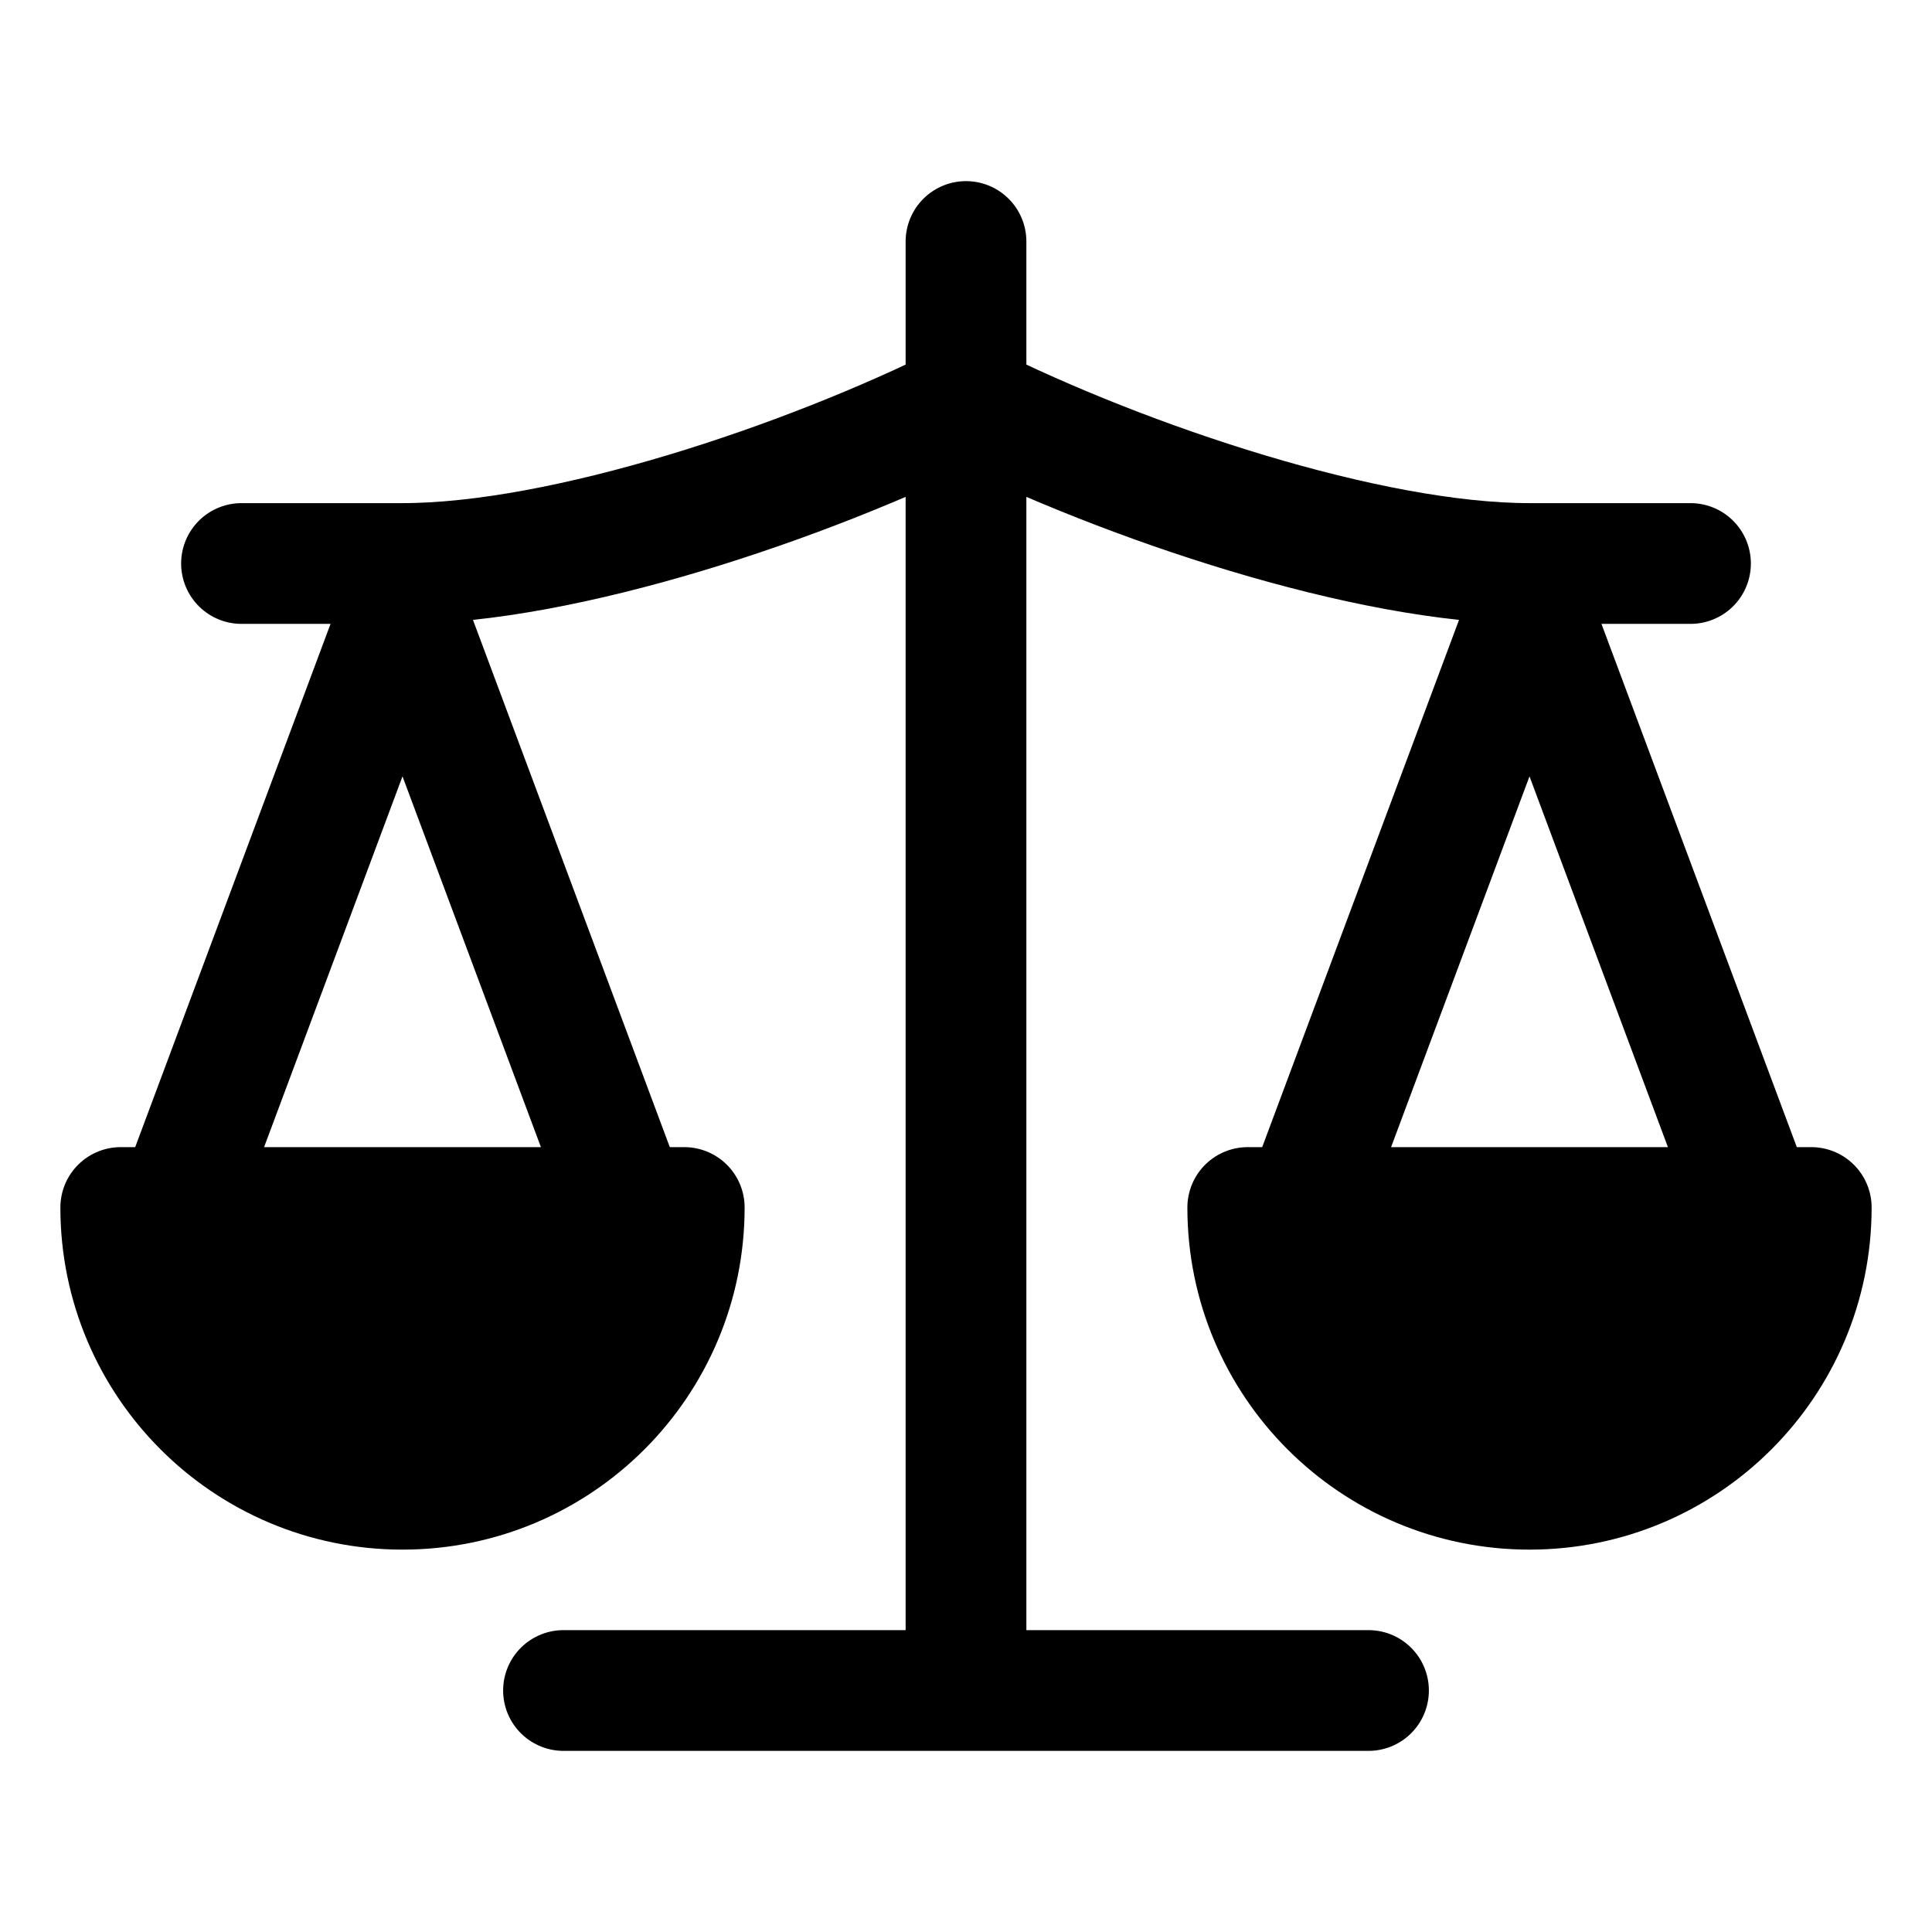
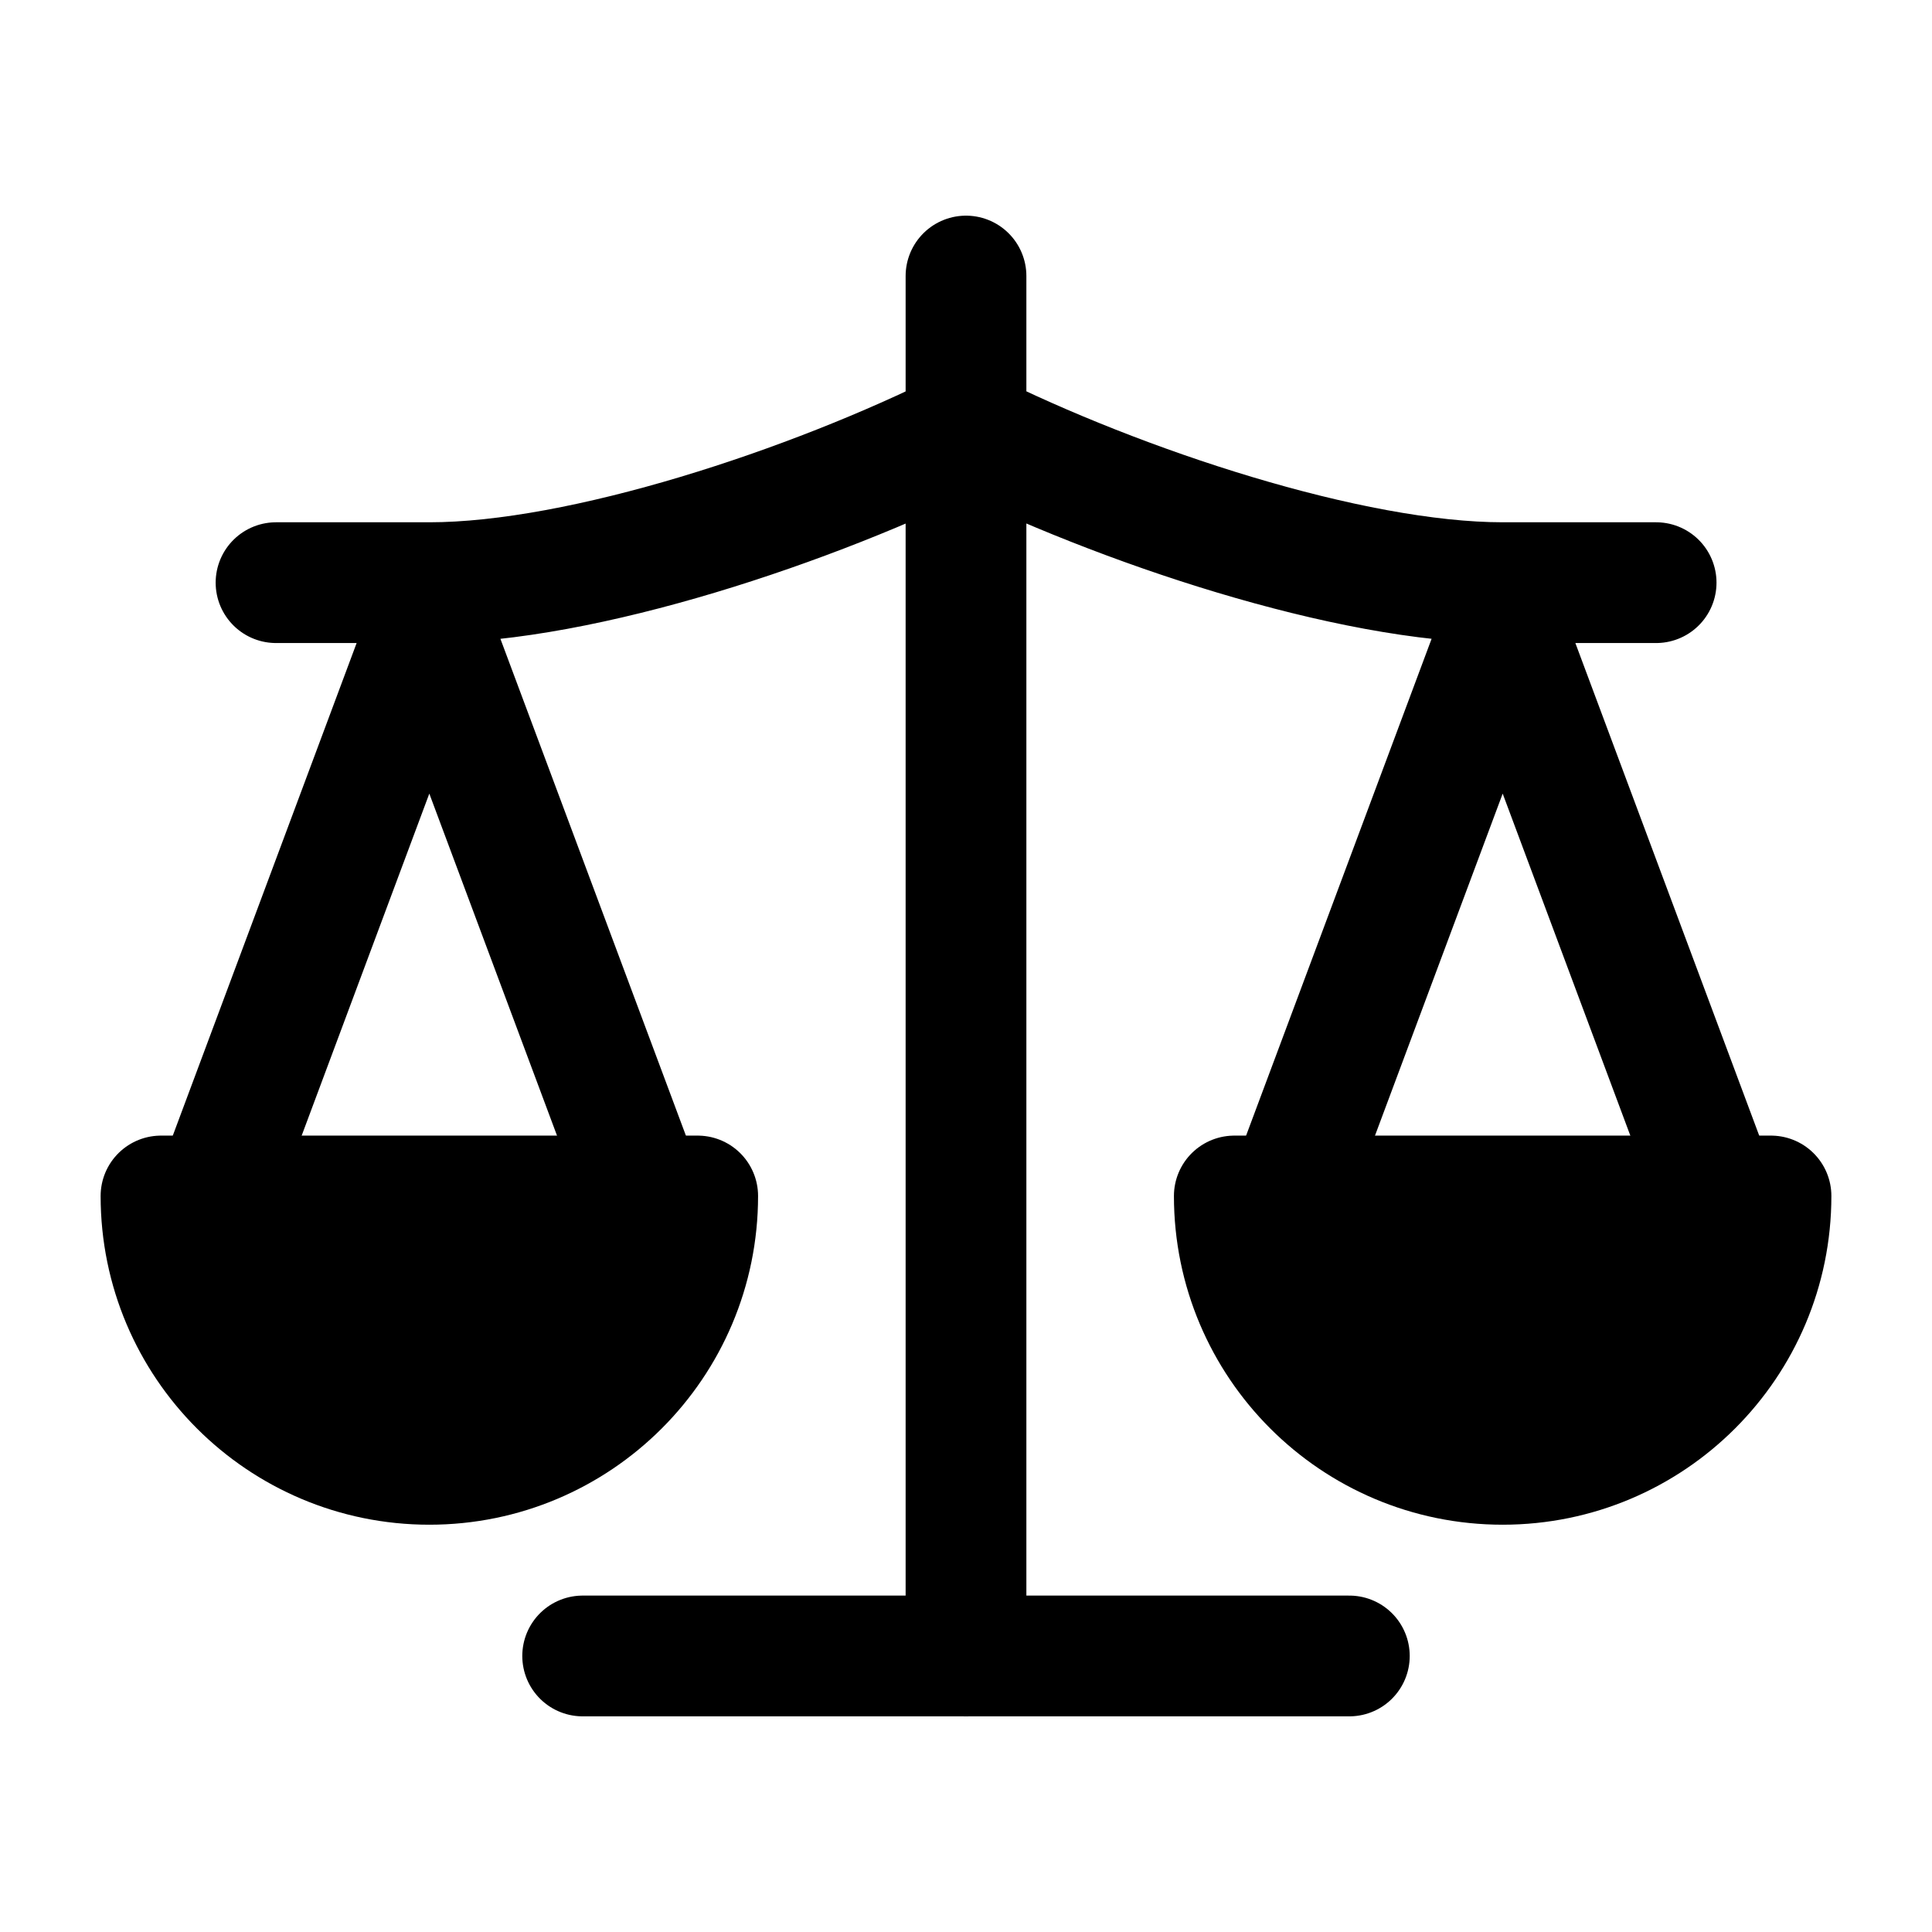
<svg xmlns="http://www.w3.org/2000/svg" width="24" height="24" viewBox="0 0 24 24" fill="none" stroke="none" stroke-width="1.5" stroke-linecap="round" stroke-linejoin="round">
-   <path d="M12 3v18M7 21h10M3 7h2c2 0 5-1 7-2 2 1 5 2 7 2h2M5 7.5 2.2 15M5 7.5 7.8 15M19 7.5 16.2 15M19 7.5 21.8 15" fill="none" stroke="#000000" />
-   <path d="M1.5 15h7a3.5 3.5 0 0 1-7 0z" fill="#000000" stroke="#000000" />
-   <path d="M15.5 15h7a3.5 3.5 0 0 1-7 0z" fill="#000000" stroke="#000000" />
+   <path d="M 12 3.429 v 17.143 M 7.238 20.571 h 9.524 M 3.429 7.238 h 1.905 c 1.905 0 4.762 -0.952 6.667 -1.905 1.905 0.952 4.762 1.905 6.667 1.905 h 1.905 M 5.333 7.714 2.667 14.857 M 5.333 7.714 8 14.857 M 18.667 7.714 16 14.857 M 18.667 7.714 21.333 14.857" fill="none" stroke="#000000" />
+   <path d="M 2 14.857 h 6.667 a 3.333 3.333 0 0 1 -6.667 0 z" fill="#000000" stroke="#000000" />
+   <path d="M 15.333 14.857 h 6.667 a 3.333 3.333 0 0 1 -6.667 0 z" fill="#000000" stroke="#000000" />
</svg>
